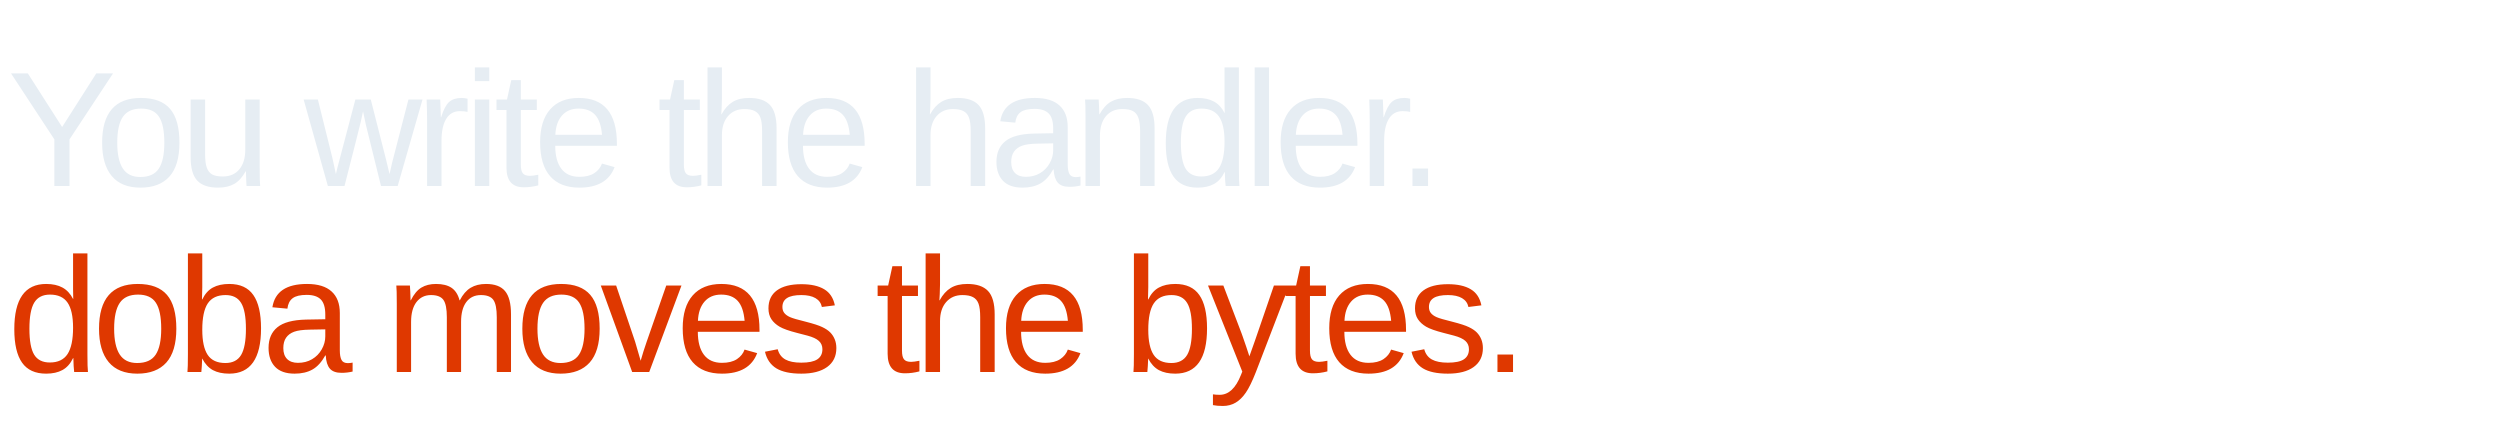
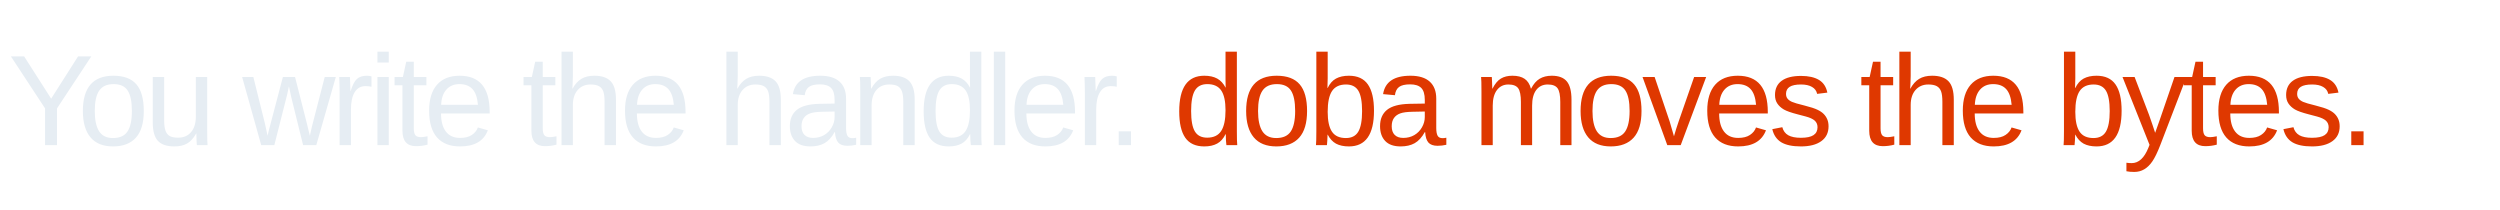
- <svg xmlns="http://www.w3.org/2000/svg" viewBox="0 0 672 120" width="672" height="120" role="img" aria-labelledby="hero-title">
-   <g font-family="-apple-system, BlinkMacSystemFont, 'Segoe UI', Arial, sans-serif" font-size="44" font-weight="500" letter-spacing="-1.7">
-     <text x="2" y="50" fill="#e6edf3">You write the handler.</text>
-     <text x="2" y="100" fill="#df3800">doba moves the bytes.</text>
+ <svg xmlns="http://www.w3.org/2000/svg" viewBox="0 0 620 52" width="620" height="52" role="img" aria-labelledby="hero-title">
+   <g font-family="-apple-system, BlinkMacSystemFont, 'Segoe UI', Arial, sans-serif" font-size="32" font-weight="500" letter-spacing="-1.2">
+     <text x="2" y="36" fill="#e6edf3">You write the handler. <tspan fill="#df3800">doba moves the bytes.</tspan>
+     </text>
  </g>
</svg>
